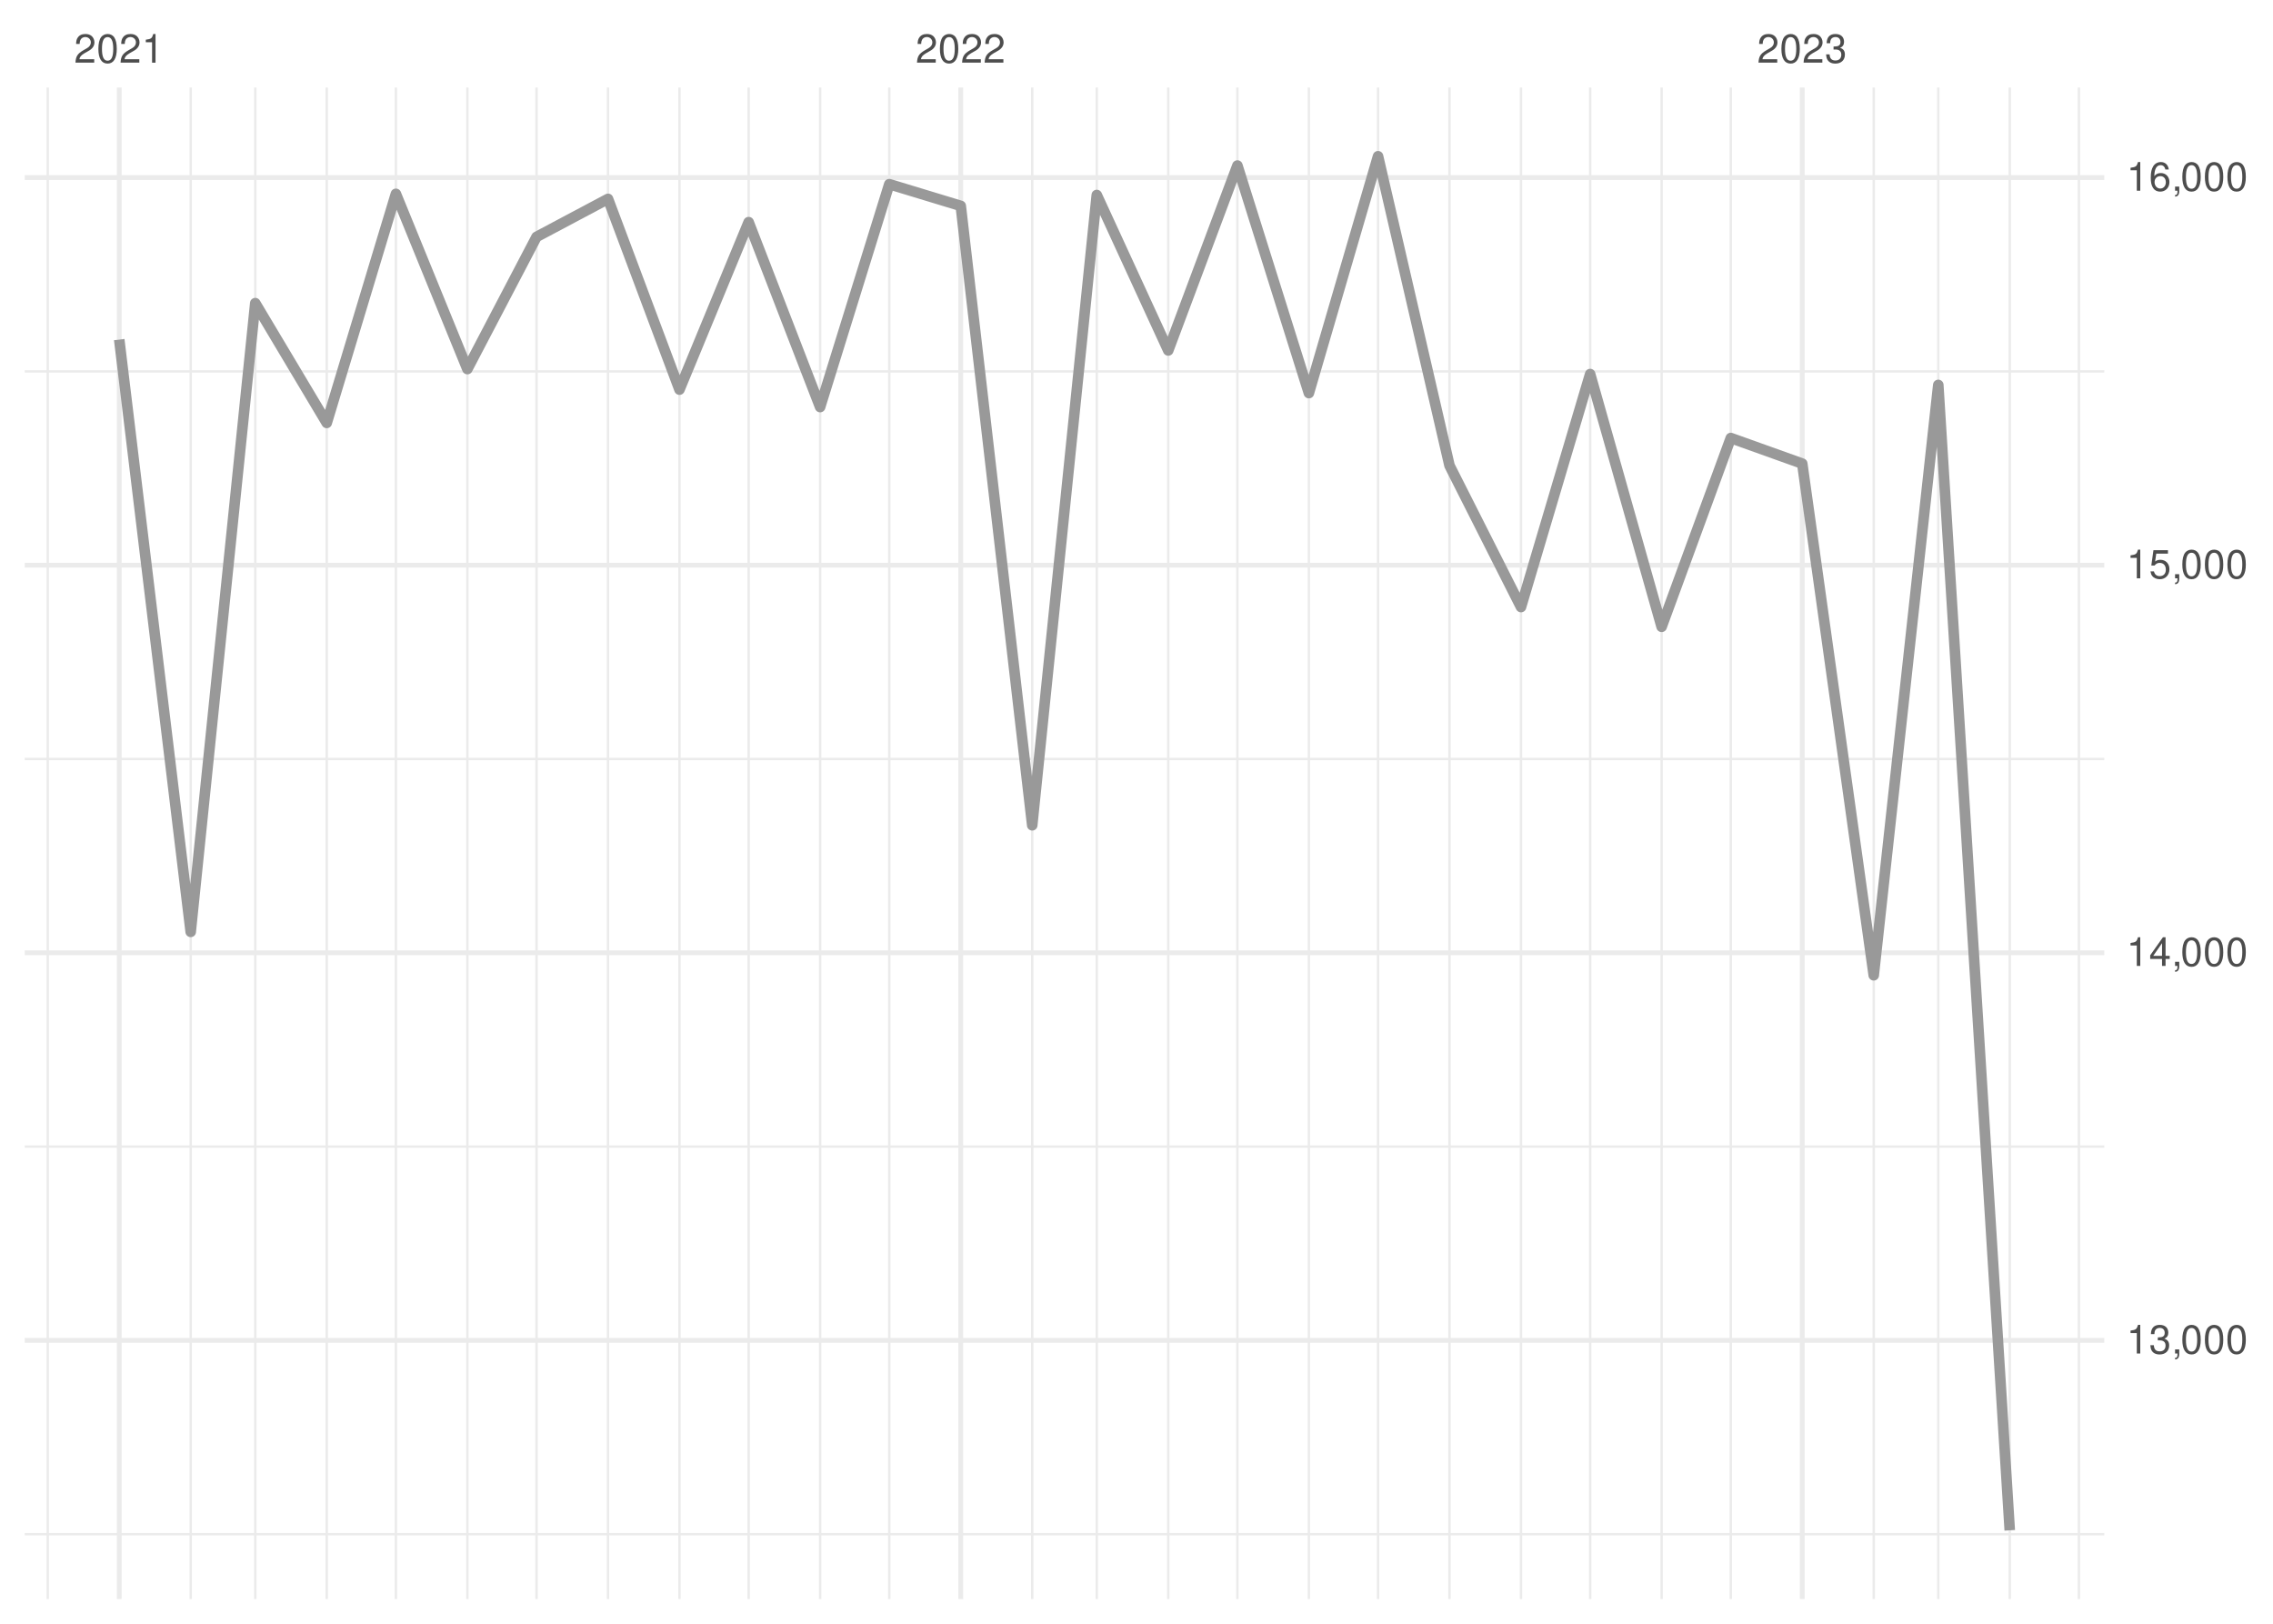
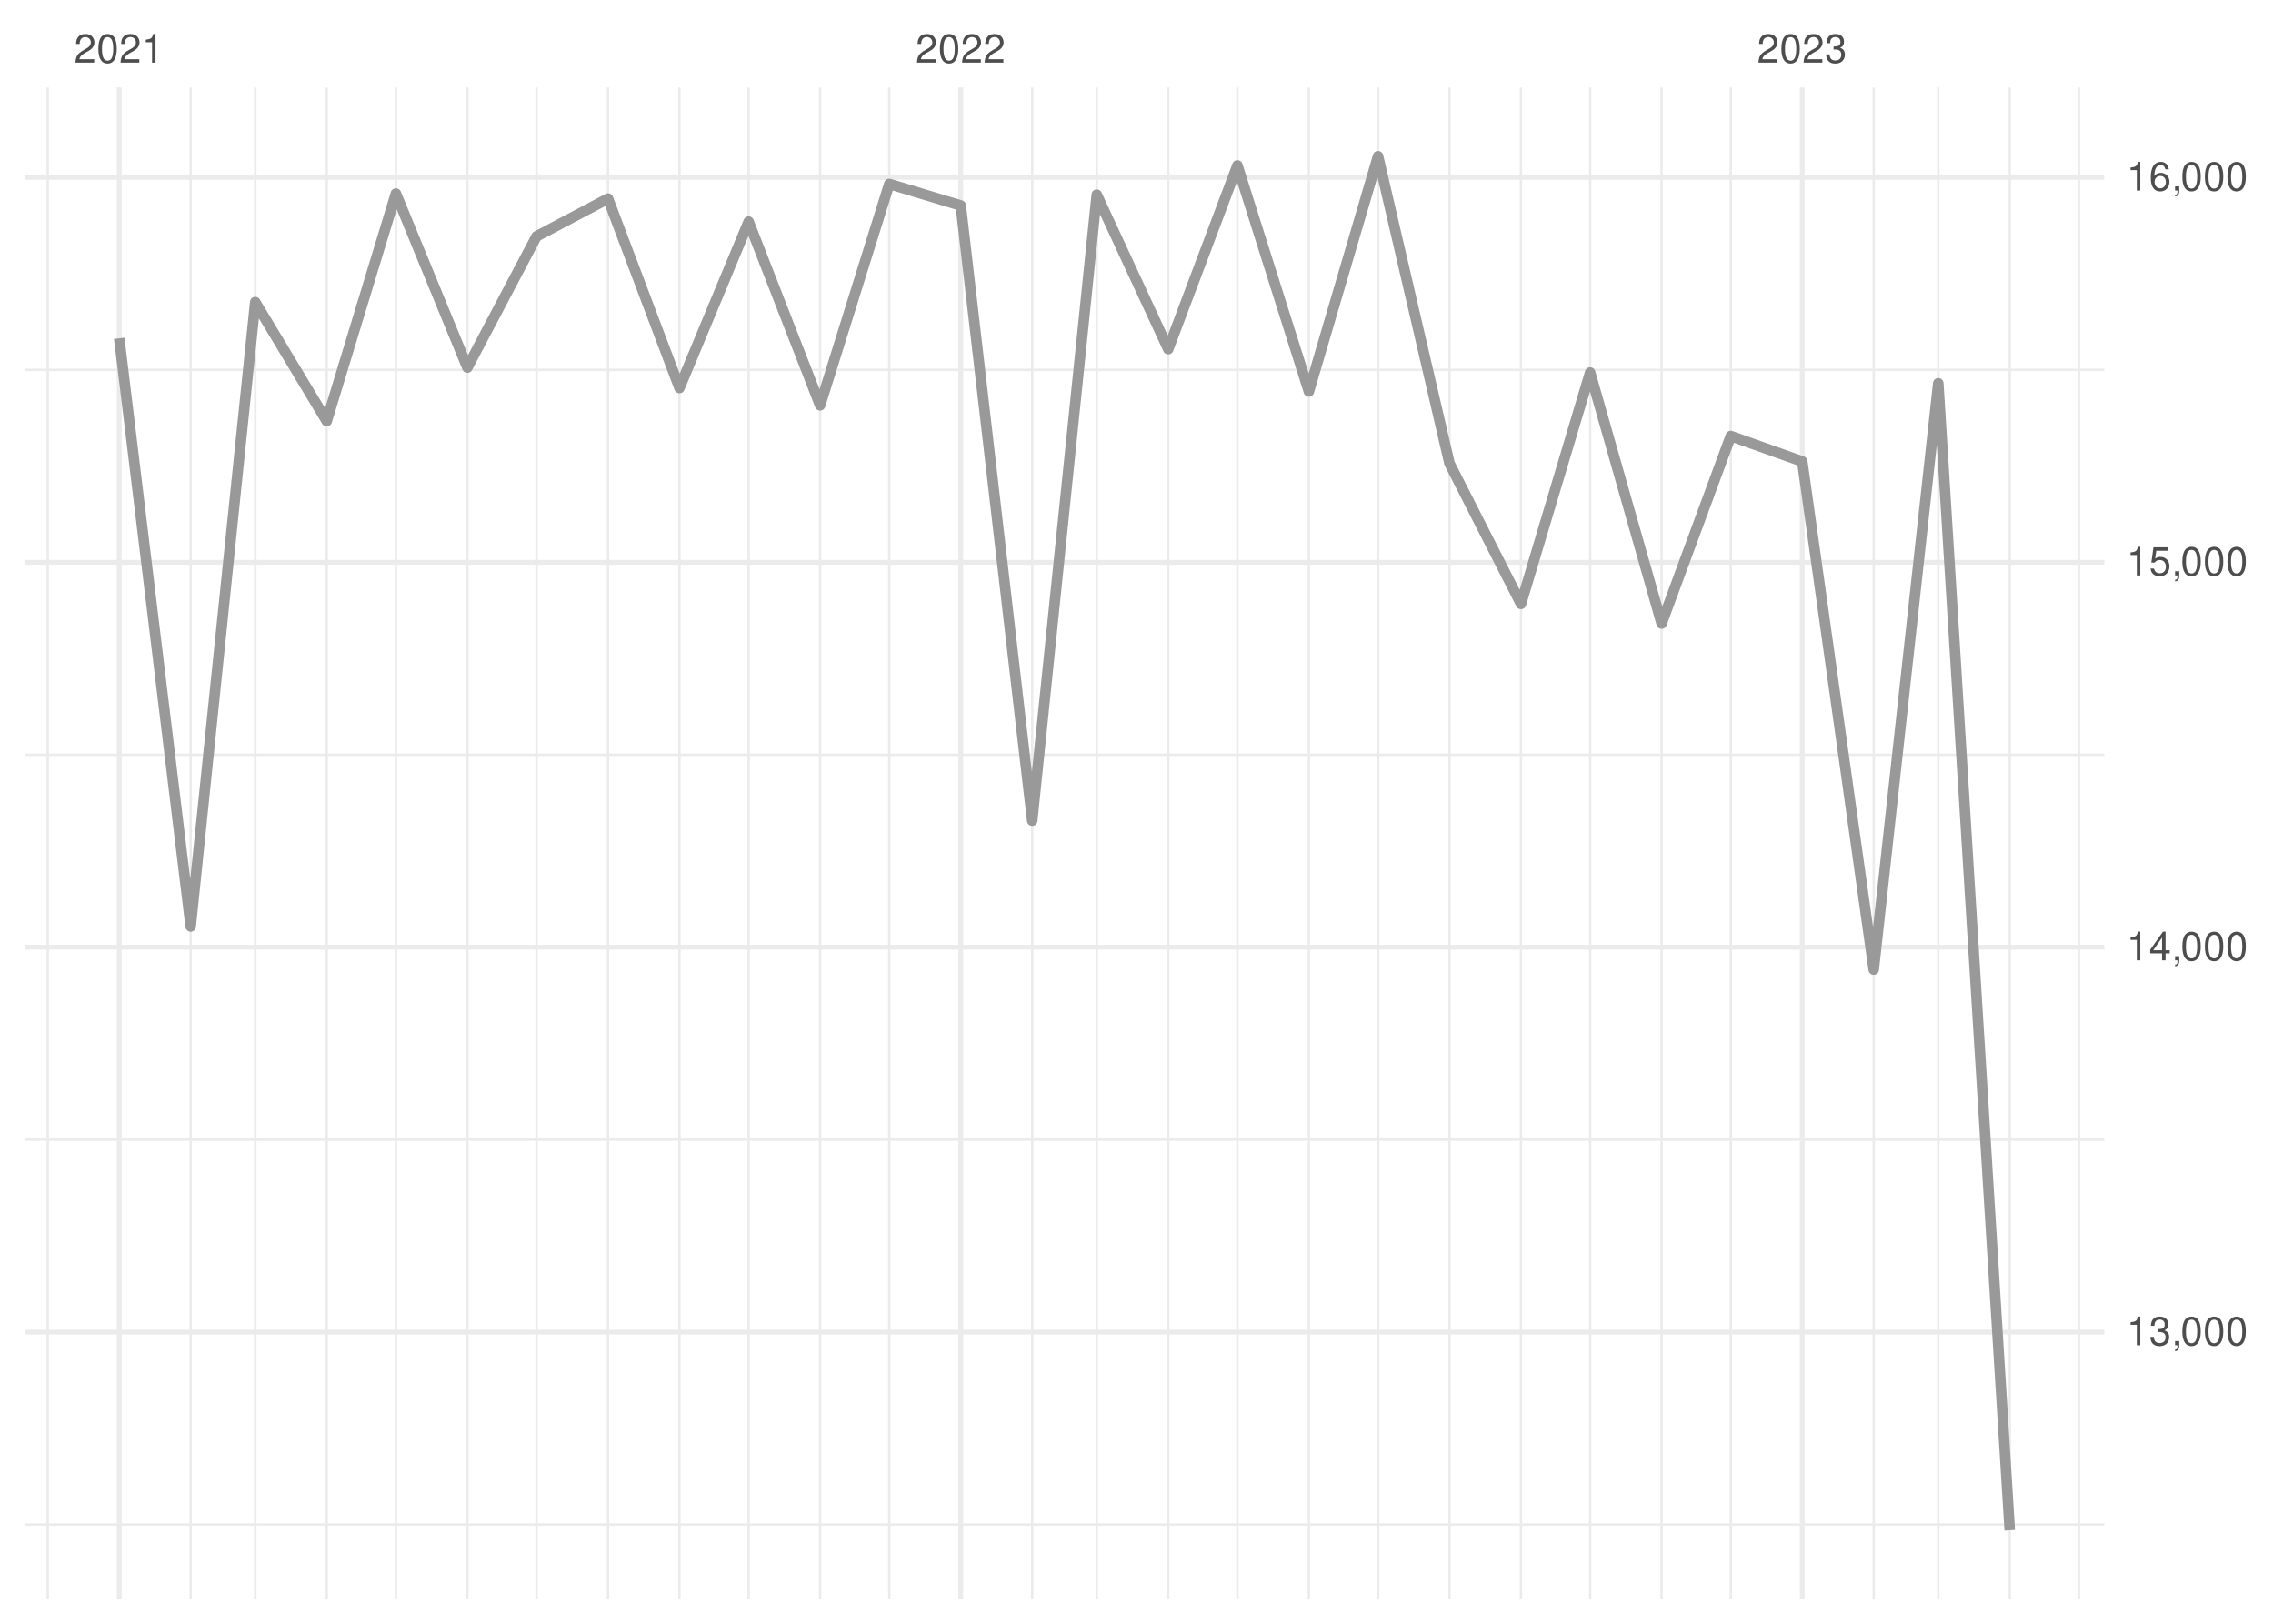
<svg xmlns="http://www.w3.org/2000/svg" xmlns:xlink="http://www.w3.org/1999/xlink" width="504pt" height="360pt" viewBox="0 0 504 360" version="1.1">
  <defs>
    <g>
      <symbol overflow="visible" id="glyph0-0">
        <path style="stroke:none;" d="" />
      </symbol>
      <symbol overflow="visible" id="glyph0-1">
        <path style="stroke:none;" d="M 4.453 -0.766 L 1.172 -0.766 C 1.25 -1.297 1.531 -1.625 2.297 -2.094 L 3.172 -2.594 C 4.047 -3.062 4.5 -3.719 4.5 -4.5 C 4.5 -5.031 4.281 -5.531 3.922 -5.875 C 3.547 -6.203 3.094 -6.359 2.5 -6.359 C 1.703 -6.359 1.125 -6.078 0.781 -5.531 C 0.547 -5.203 0.453 -4.797 0.438 -4.156 L 1.219 -4.156 C 1.234 -4.594 1.297 -4.844 1.406 -5.062 C 1.594 -5.438 2 -5.688 2.469 -5.688 C 3.172 -5.688 3.703 -5.172 3.703 -4.484 C 3.703 -3.969 3.406 -3.531 2.859 -3.219 L 2.047 -2.75 C 0.75 -2 0.375 -1.406 0.297 -0.016 L 4.453 -0.016 Z M 4.453 -0.766 " />
      </symbol>
      <symbol overflow="visible" id="glyph0-2">
        <path style="stroke:none;" d="M 2.422 -6.359 C 1.844 -6.359 1.312 -6.094 0.984 -5.672 C 0.578 -5.109 0.375 -4.25 0.375 -3.078 C 0.375 -0.938 1.078 0.203 2.422 0.203 C 3.734 0.203 4.453 -0.938 4.453 -3.031 C 4.453 -4.25 4.266 -5.078 3.859 -5.672 C 3.531 -6.109 3.016 -6.359 2.422 -6.359 Z M 2.422 -5.672 C 3.25 -5.672 3.672 -4.828 3.672 -3.094 C 3.672 -1.281 3.266 -0.438 2.406 -0.438 C 1.578 -0.438 1.172 -1.312 1.172 -3.062 C 1.172 -4.828 1.578 -5.672 2.422 -5.672 Z M 2.422 -5.672 " />
      </symbol>
      <symbol overflow="visible" id="glyph0-3">
        <path style="stroke:none;" d="M 2.281 -4.531 L 2.281 0 L 3.047 0 L 3.047 -6.359 L 2.547 -6.359 C 2.266 -5.391 2.094 -5.25 0.891 -5.094 L 0.891 -4.531 Z M 2.281 -4.531 " />
      </symbol>
      <symbol overflow="visible" id="glyph0-4">
        <path style="stroke:none;" d="M 1.938 -2.922 L 2.359 -2.922 C 3.203 -2.922 3.656 -2.531 3.656 -1.766 C 3.656 -0.969 3.172 -0.484 2.375 -0.484 C 1.516 -0.484 1.109 -0.922 1.062 -1.844 L 0.281 -1.844 C 0.312 -1.344 0.406 -1 0.547 -0.719 C 0.875 -0.109 1.484 0.203 2.344 0.203 C 3.625 0.203 4.453 -0.578 4.453 -1.781 C 4.453 -2.594 4.141 -3.031 3.391 -3.297 C 3.969 -3.531 4.266 -3.969 4.266 -4.609 C 4.266 -5.703 3.547 -6.359 2.359 -6.359 C 1.109 -6.359 0.438 -5.656 0.406 -4.312 L 1.188 -4.312 C 1.203 -4.703 1.234 -4.922 1.328 -5.109 C 1.5 -5.469 1.891 -5.688 2.375 -5.688 C 3.062 -5.688 3.469 -5.266 3.469 -4.578 C 3.469 -4.141 3.312 -3.859 2.969 -3.719 C 2.766 -3.625 2.484 -3.594 1.938 -3.578 Z M 1.938 -2.922 " />
      </symbol>
      <symbol overflow="visible" id="glyph0-5">
        <path style="stroke:none;" d="M 0.766 -0.922 L 0.766 0 L 1.297 0 L 1.297 0.156 C 1.297 0.766 1.172 0.938 0.766 0.953 L 0.766 1.297 C 1.344 1.312 1.688 0.891 1.688 0.141 L 1.688 -0.922 Z M 0.766 -0.922 " />
      </symbol>
      <symbol overflow="visible" id="glyph0-6">
        <path style="stroke:none;" d="M 2.875 -1.547 L 2.875 0 L 3.656 0 L 3.656 -1.547 L 4.578 -1.547 L 4.578 -2.234 L 3.656 -2.234 L 3.656 -6.359 L 3.078 -6.359 L 0.25 -2.359 L 0.25 -1.547 Z M 2.875 -2.234 L 0.922 -2.234 L 2.875 -5.047 Z M 2.875 -2.234 " />
      </symbol>
      <symbol overflow="visible" id="glyph0-7">
        <path style="stroke:none;" d="M 4.188 -6.234 L 0.969 -6.234 L 0.5 -2.844 L 1.219 -2.844 C 1.578 -3.266 1.875 -3.422 2.359 -3.422 C 3.203 -3.422 3.719 -2.844 3.719 -1.922 C 3.719 -1.031 3.203 -0.484 2.359 -0.484 C 1.688 -0.484 1.266 -0.828 1.078 -1.531 L 0.312 -1.531 C 0.406 -1.016 0.5 -0.781 0.688 -0.547 C 1.031 -0.078 1.672 0.203 2.375 0.203 C 3.641 0.203 4.516 -0.719 4.516 -2.031 C 4.516 -3.266 3.688 -4.109 2.5 -4.109 C 2.062 -4.109 1.703 -4 1.344 -3.734 L 1.594 -5.469 L 4.188 -5.469 Z M 4.188 -6.234 " />
      </symbol>
      <symbol overflow="visible" id="glyph0-8">
        <path style="stroke:none;" d="M 4.375 -4.703 C 4.234 -5.75 3.562 -6.359 2.609 -6.359 C 1.922 -6.359 1.312 -6.031 0.938 -5.453 C 0.547 -4.828 0.375 -4.062 0.375 -2.906 C 0.375 -1.828 0.531 -1.156 0.906 -0.594 C 1.234 -0.078 1.781 0.203 2.469 0.203 C 3.656 0.203 4.516 -0.688 4.516 -1.922 C 4.516 -3.094 3.719 -3.922 2.609 -3.922 C 1.984 -3.922 1.5 -3.688 1.172 -3.234 C 1.172 -4.797 1.672 -5.672 2.562 -5.672 C 3.109 -5.672 3.484 -5.328 3.609 -4.703 Z M 2.5 -3.234 C 3.25 -3.234 3.719 -2.703 3.719 -1.859 C 3.719 -1.062 3.188 -0.484 2.484 -0.484 C 1.766 -0.484 1.219 -1.094 1.219 -1.906 C 1.219 -2.688 1.734 -3.234 2.5 -3.234 Z M 2.5 -3.234 " />
      </symbol>
    </g>
    <clipPath id="clip1">
-       <path d="M 5.48 339 L 466.59 339 L 466.59 341 L 5.48 341 Z M 5.48 339 " />
+       <path d="M 5.48 337 L 466.59 337 L 466.59 339 L 5.48 339 Z M 5.48 337 " />
    </clipPath>
    <clipPath id="clip2">
-       <path d="M 5.48 253 L 466.59 253 L 466.59 255 L 5.48 255 Z M 5.48 253 " />
+       <path d="M 5.48 252 L 466.59 252 L 466.59 253 L 5.48 253 Z M 5.48 252 " />
    </clipPath>
    <clipPath id="clip3">
-       <path d="M 5.48 168 L 466.59 168 L 466.59 169 L 5.48 169 Z M 5.48 168 " />
+       <path d="M 5.48 167 L 466.59 167 L 466.59 168 L 5.48 168 Z M 5.48 167 " />
    </clipPath>
    <clipPath id="clip4">
-       <path d="M 5.48 82 L 466.59 82 L 466.59 83 L 5.48 83 Z M 5.48 82 " />
+       <path d="M 5.48 81 L 466.59 81 L 466.59 83 L 5.48 83 Z M 5.48 81 " />
    </clipPath>
    <clipPath id="clip5">
      <path d="M 10 19.41 L 11 19.41 L 11 354.52 L 10 354.52 Z M 10 19.41 " />
    </clipPath>
    <clipPath id="clip6">
      <path d="M 42 19.41 L 43 19.41 L 43 354.52 L 42 354.52 Z M 42 19.41 " />
    </clipPath>
    <clipPath id="clip7">
      <path d="M 56 19.41 L 57 19.41 L 57 354.52 L 56 354.52 Z M 56 19.41 " />
    </clipPath>
    <clipPath id="clip8">
      <path d="M 72 19.41 L 73 19.41 L 73 354.52 L 72 354.52 Z M 72 19.41 " />
    </clipPath>
    <clipPath id="clip9">
      <path d="M 87 19.41 L 89 19.41 L 89 354.52 L 87 354.52 Z M 87 19.41 " />
    </clipPath>
    <clipPath id="clip10">
      <path d="M 103 19.41 L 104 19.41 L 104 354.52 L 103 354.52 Z M 103 19.41 " />
    </clipPath>
    <clipPath id="clip11">
      <path d="M 118 19.41 L 120 19.41 L 120 354.52 L 118 354.52 Z M 118 19.41 " />
    </clipPath>
    <clipPath id="clip12">
      <path d="M 134 19.41 L 136 19.41 L 136 354.52 L 134 354.52 Z M 134 19.41 " />
    </clipPath>
    <clipPath id="clip13">
      <path d="M 150 19.41 L 151 19.41 L 151 354.52 L 150 354.52 Z M 150 19.41 " />
    </clipPath>
    <clipPath id="clip14">
      <path d="M 165 19.41 L 167 19.41 L 167 354.52 L 165 354.52 Z M 165 19.41 " />
    </clipPath>
    <clipPath id="clip15">
      <path d="M 181 19.41 L 183 19.41 L 183 354.52 L 181 354.52 Z M 181 19.41 " />
    </clipPath>
    <clipPath id="clip16">
      <path d="M 196 19.41 L 198 19.41 L 198 354.52 L 196 354.52 Z M 196 19.41 " />
    </clipPath>
    <clipPath id="clip17">
      <path d="M 228 19.41 L 230 19.41 L 230 354.52 L 228 354.52 Z M 228 19.41 " />
    </clipPath>
    <clipPath id="clip18">
      <path d="M 242 19.41 L 244 19.41 L 244 354.52 L 242 354.52 Z M 242 19.41 " />
    </clipPath>
    <clipPath id="clip19">
      <path d="M 258 19.41 L 260 19.41 L 260 354.52 L 258 354.52 Z M 258 19.41 " />
    </clipPath>
    <clipPath id="clip20">
      <path d="M 274 19.41 L 275 19.41 L 275 354.52 L 274 354.52 Z M 274 19.41 " />
    </clipPath>
    <clipPath id="clip21">
      <path d="M 289 19.41 L 291 19.41 L 291 354.52 L 289 354.52 Z M 289 19.41 " />
    </clipPath>
    <clipPath id="clip22">
      <path d="M 305 19.41 L 306 19.41 L 306 354.52 L 305 354.52 Z M 305 19.41 " />
    </clipPath>
    <clipPath id="clip23">
      <path d="M 321 19.41 L 322 19.41 L 322 354.52 L 321 354.52 Z M 321 19.41 " />
    </clipPath>
    <clipPath id="clip24">
      <path d="M 336 19.41 L 338 19.41 L 338 354.52 L 336 354.52 Z M 336 19.41 " />
    </clipPath>
    <clipPath id="clip25">
      <path d="M 352 19.41 L 353 19.41 L 353 354.52 L 352 354.52 Z M 352 19.41 " />
    </clipPath>
    <clipPath id="clip26">
      <path d="M 368 19.41 L 369 19.41 L 369 354.52 L 368 354.52 Z M 368 19.41 " />
    </clipPath>
    <clipPath id="clip27">
      <path d="M 383 19.41 L 385 19.41 L 385 354.52 L 383 354.52 Z M 383 19.41 " />
    </clipPath>
    <clipPath id="clip28">
      <path d="M 415 19.41 L 416 19.41 L 416 354.52 L 415 354.52 Z M 415 19.41 " />
    </clipPath>
    <clipPath id="clip29">
      <path d="M 429 19.41 L 431 19.41 L 431 354.52 L 429 354.52 Z M 429 19.41 " />
    </clipPath>
    <clipPath id="clip30">
      <path d="M 445 19.41 L 446 19.41 L 446 354.52 L 445 354.52 Z M 445 19.41 " />
    </clipPath>
    <clipPath id="clip31">
      <path d="M 460 19.41 L 462 19.41 L 462 354.52 L 460 354.52 Z M 460 19.41 " />
    </clipPath>
    <clipPath id="clip32">
-       <path d="M 5.48 296 L 466.59 296 L 466.59 298 L 5.48 298 Z M 5.48 296 " />
+       <path d="M 5.48 294 L 466.59 294 L 466.59 296 L 5.48 296 Z M 5.48 294 " />
    </clipPath>
    <clipPath id="clip33">
-       <path d="M 5.48 210 L 466.59 210 L 466.59 212 L 5.48 212 Z M 5.48 210 " />
+       <path d="M 5.48 209 L 466.59 209 L 466.59 211 L 5.48 211 Z M 5.48 209 " />
    </clipPath>
    <clipPath id="clip34">
      <path d="M 5.48 124 L 466.59 124 L 466.59 126 L 5.48 126 Z M 5.48 124 " />
    </clipPath>
    <clipPath id="clip35">
      <path d="M 5.48 38 L 466.59 38 L 466.59 40 L 5.48 40 Z M 5.48 38 " />
    </clipPath>
    <clipPath id="clip36">
      <path d="M 25 19.41 L 27 19.41 L 27 354.52 L 25 354.52 Z M 25 19.41 " />
    </clipPath>
    <clipPath id="clip37">
      <path d="M 212 19.41 L 214 19.41 L 214 354.52 L 212 354.52 Z M 212 19.41 " />
    </clipPath>
    <clipPath id="clip38">
      <path d="M 399 19.41 L 401 19.41 L 401 354.52 L 399 354.52 Z M 399 19.41 " />
    </clipPath>
  </defs>
  <g id="surface26">
    <rect x="0" y="0" width="504" height="360" style="fill:rgb(100%,100%,100%);fill-opacity:1;stroke:none;" />
    <g clip-path="url(#clip1)" clip-rule="nonzero">
-       <path style="fill:none;stroke-width:0.533;stroke-linecap:butt;stroke-linejoin:round;stroke:rgb(92.157%,92.157%,92.157%);stroke-opacity:1;stroke-miterlimit:10;" d="M 5.48 340.148 L 466.59 340.148 " />
+       <path style="fill:none;stroke-width:0.533;stroke-linecap:butt;stroke-linejoin:round;stroke:rgb(92.157%,92.157%,92.157%);stroke-opacity:1;stroke-miterlimit:10;" d="M 5.48 338.008 L 466.59 338.008 " />
    </g>
    <g clip-path="url(#clip2)" clip-rule="nonzero">
-       <path style="fill:none;stroke-width:0.533;stroke-linecap:butt;stroke-linejoin:round;stroke:rgb(92.157%,92.157%,92.157%);stroke-opacity:1;stroke-miterlimit:10;" d="M 5.48 254.211 L 466.59 254.211 " />
+       <path style="fill:none;stroke-width:0.533;stroke-linecap:butt;stroke-linejoin:round;stroke:rgb(92.157%,92.157%,92.157%);stroke-opacity:1;stroke-miterlimit:10;" d="M 5.48 252.672 L 466.59 252.672 " />
    </g>
    <g clip-path="url(#clip3)" clip-rule="nonzero">
-       <path style="fill:none;stroke-width:0.533;stroke-linecap:butt;stroke-linejoin:round;stroke:rgb(92.157%,92.157%,92.157%);stroke-opacity:1;stroke-miterlimit:10;" d="M 5.48 168.273 L 466.59 168.273 " />
+       <path style="fill:none;stroke-width:0.533;stroke-linecap:butt;stroke-linejoin:round;stroke:rgb(92.157%,92.157%,92.157%);stroke-opacity:1;stroke-miterlimit:10;" d="M 5.48 167.34 L 466.59 167.34 " />
    </g>
    <g clip-path="url(#clip4)" clip-rule="nonzero">
-       <path style="fill:none;stroke-width:0.533;stroke-linecap:butt;stroke-linejoin:round;stroke:rgb(92.157%,92.157%,92.157%);stroke-opacity:1;stroke-miterlimit:10;" d="M 5.48 82.34 L 466.59 82.34 " />
+       <path style="fill:none;stroke-width:0.533;stroke-linecap:butt;stroke-linejoin:round;stroke:rgb(92.157%,92.157%,92.157%);stroke-opacity:1;stroke-miterlimit:10;" d="M 5.48 82.004 L 466.59 82.004 " />
    </g>
    <g clip-path="url(#clip5)" clip-rule="nonzero">
      <path style="fill:none;stroke-width:0.533;stroke-linecap:butt;stroke-linejoin:round;stroke:rgb(92.157%,92.157%,92.157%);stroke-opacity:1;stroke-miterlimit:10;" d="M 10.59 354.52 L 10.59 19.41 " />
    </g>
    <g clip-path="url(#clip6)" clip-rule="nonzero">
      <path style="fill:none;stroke-width:0.533;stroke-linecap:butt;stroke-linejoin:round;stroke:rgb(92.157%,92.157%,92.157%);stroke-opacity:1;stroke-miterlimit:10;" d="M 42.285 354.52 L 42.285 19.41 " />
    </g>
    <g clip-path="url(#clip7)" clip-rule="nonzero">
      <path style="fill:none;stroke-width:0.533;stroke-linecap:butt;stroke-linejoin:round;stroke:rgb(92.157%,92.157%,92.157%);stroke-opacity:1;stroke-miterlimit:10;" d="M 56.602 354.52 L 56.602 19.41 " />
    </g>
    <g clip-path="url(#clip8)" clip-rule="nonzero">
      <path style="fill:none;stroke-width:0.533;stroke-linecap:butt;stroke-linejoin:round;stroke:rgb(92.157%,92.157%,92.157%);stroke-opacity:1;stroke-miterlimit:10;" d="M 72.449 354.52 L 72.449 19.41 " />
    </g>
    <g clip-path="url(#clip9)" clip-rule="nonzero">
      <path style="fill:none;stroke-width:0.533;stroke-linecap:butt;stroke-linejoin:round;stroke:rgb(92.157%,92.157%,92.157%);stroke-opacity:1;stroke-miterlimit:10;" d="M 87.785 354.52 L 87.785 19.41 " />
    </g>
    <g clip-path="url(#clip10)" clip-rule="nonzero">
      <path style="fill:none;stroke-width:0.533;stroke-linecap:butt;stroke-linejoin:round;stroke:rgb(92.157%,92.157%,92.157%);stroke-opacity:1;stroke-miterlimit:10;" d="M 103.633 354.52 L 103.633 19.41 " />
    </g>
    <g clip-path="url(#clip11)" clip-rule="nonzero">
      <path style="fill:none;stroke-width:0.533;stroke-linecap:butt;stroke-linejoin:round;stroke:rgb(92.157%,92.157%,92.157%);stroke-opacity:1;stroke-miterlimit:10;" d="M 118.969 354.52 L 118.969 19.41 " />
    </g>
    <g clip-path="url(#clip12)" clip-rule="nonzero">
      <path style="fill:none;stroke-width:0.533;stroke-linecap:butt;stroke-linejoin:round;stroke:rgb(92.157%,92.157%,92.157%);stroke-opacity:1;stroke-miterlimit:10;" d="M 134.816 354.52 L 134.816 19.41 " />
    </g>
    <g clip-path="url(#clip13)" clip-rule="nonzero">
      <path style="fill:none;stroke-width:0.533;stroke-linecap:butt;stroke-linejoin:round;stroke:rgb(92.157%,92.157%,92.157%);stroke-opacity:1;stroke-miterlimit:10;" d="M 150.664 354.52 L 150.664 19.41 " />
    </g>
    <g clip-path="url(#clip14)" clip-rule="nonzero">
      <path style="fill:none;stroke-width:0.533;stroke-linecap:butt;stroke-linejoin:round;stroke:rgb(92.157%,92.157%,92.157%);stroke-opacity:1;stroke-miterlimit:10;" d="M 166 354.52 L 166 19.41 " />
    </g>
    <g clip-path="url(#clip15)" clip-rule="nonzero">
      <path style="fill:none;stroke-width:0.533;stroke-linecap:butt;stroke-linejoin:round;stroke:rgb(92.157%,92.157%,92.157%);stroke-opacity:1;stroke-miterlimit:10;" d="M 181.848 354.52 L 181.848 19.41 " />
    </g>
    <g clip-path="url(#clip16)" clip-rule="nonzero">
      <path style="fill:none;stroke-width:0.533;stroke-linecap:butt;stroke-linejoin:round;stroke:rgb(92.157%,92.157%,92.157%);stroke-opacity:1;stroke-miterlimit:10;" d="M 197.184 354.52 L 197.184 19.41 " />
    </g>
    <g clip-path="url(#clip17)" clip-rule="nonzero">
      <path style="fill:none;stroke-width:0.533;stroke-linecap:butt;stroke-linejoin:round;stroke:rgb(92.157%,92.157%,92.157%);stroke-opacity:1;stroke-miterlimit:10;" d="M 228.879 354.52 L 228.879 19.41 " />
    </g>
    <g clip-path="url(#clip18)" clip-rule="nonzero">
      <path style="fill:none;stroke-width:0.533;stroke-linecap:butt;stroke-linejoin:round;stroke:rgb(92.157%,92.157%,92.157%);stroke-opacity:1;stroke-miterlimit:10;" d="M 243.191 354.52 L 243.191 19.41 " />
    </g>
    <g clip-path="url(#clip19)" clip-rule="nonzero">
      <path style="fill:none;stroke-width:0.533;stroke-linecap:butt;stroke-linejoin:round;stroke:rgb(92.157%,92.157%,92.157%);stroke-opacity:1;stroke-miterlimit:10;" d="M 259.039 354.52 L 259.039 19.41 " />
    </g>
    <g clip-path="url(#clip20)" clip-rule="nonzero">
      <path style="fill:none;stroke-width:0.533;stroke-linecap:butt;stroke-linejoin:round;stroke:rgb(92.157%,92.157%,92.157%);stroke-opacity:1;stroke-miterlimit:10;" d="M 274.375 354.52 L 274.375 19.41 " />
    </g>
    <g clip-path="url(#clip21)" clip-rule="nonzero">
      <path style="fill:none;stroke-width:0.533;stroke-linecap:butt;stroke-linejoin:round;stroke:rgb(92.157%,92.157%,92.157%);stroke-opacity:1;stroke-miterlimit:10;" d="M 290.223 354.52 L 290.223 19.41 " />
    </g>
    <g clip-path="url(#clip22)" clip-rule="nonzero">
      <path style="fill:none;stroke-width:0.533;stroke-linecap:butt;stroke-linejoin:round;stroke:rgb(92.157%,92.157%,92.157%);stroke-opacity:1;stroke-miterlimit:10;" d="M 305.559 354.52 L 305.559 19.41 " />
    </g>
    <g clip-path="url(#clip23)" clip-rule="nonzero">
      <path style="fill:none;stroke-width:0.533;stroke-linecap:butt;stroke-linejoin:round;stroke:rgb(92.157%,92.157%,92.157%);stroke-opacity:1;stroke-miterlimit:10;" d="M 321.406 354.52 L 321.406 19.41 " />
    </g>
    <g clip-path="url(#clip24)" clip-rule="nonzero">
      <path style="fill:none;stroke-width:0.533;stroke-linecap:butt;stroke-linejoin:round;stroke:rgb(92.157%,92.157%,92.157%);stroke-opacity:1;stroke-miterlimit:10;" d="M 337.254 354.52 L 337.254 19.41 " />
    </g>
    <g clip-path="url(#clip25)" clip-rule="nonzero">
      <path style="fill:none;stroke-width:0.533;stroke-linecap:butt;stroke-linejoin:round;stroke:rgb(92.157%,92.157%,92.157%);stroke-opacity:1;stroke-miterlimit:10;" d="M 352.59 354.52 L 352.59 19.41 " />
    </g>
    <g clip-path="url(#clip26)" clip-rule="nonzero">
      <path style="fill:none;stroke-width:0.533;stroke-linecap:butt;stroke-linejoin:round;stroke:rgb(92.157%,92.157%,92.157%);stroke-opacity:1;stroke-miterlimit:10;" d="M 368.438 354.52 L 368.438 19.41 " />
    </g>
    <g clip-path="url(#clip27)" clip-rule="nonzero">
      <path style="fill:none;stroke-width:0.533;stroke-linecap:butt;stroke-linejoin:round;stroke:rgb(92.157%,92.157%,92.157%);stroke-opacity:1;stroke-miterlimit:10;" d="M 383.773 354.52 L 383.773 19.41 " />
    </g>
    <g clip-path="url(#clip28)" clip-rule="nonzero">
      <path style="fill:none;stroke-width:0.533;stroke-linecap:butt;stroke-linejoin:round;stroke:rgb(92.157%,92.157%,92.157%);stroke-opacity:1;stroke-miterlimit:10;" d="M 415.469 354.52 L 415.469 19.41 " />
    </g>
    <g clip-path="url(#clip29)" clip-rule="nonzero">
      <path style="fill:none;stroke-width:0.533;stroke-linecap:butt;stroke-linejoin:round;stroke:rgb(92.157%,92.157%,92.157%);stroke-opacity:1;stroke-miterlimit:10;" d="M 429.781 354.52 L 429.781 19.41 " />
    </g>
    <g clip-path="url(#clip30)" clip-rule="nonzero">
      <path style="fill:none;stroke-width:0.533;stroke-linecap:butt;stroke-linejoin:round;stroke:rgb(92.157%,92.157%,92.157%);stroke-opacity:1;stroke-miterlimit:10;" d="M 445.629 354.52 L 445.629 19.41 " />
    </g>
    <g clip-path="url(#clip31)" clip-rule="nonzero">
      <path style="fill:none;stroke-width:0.533;stroke-linecap:butt;stroke-linejoin:round;stroke:rgb(92.157%,92.157%,92.157%);stroke-opacity:1;stroke-miterlimit:10;" d="M 460.965 354.52 L 460.965 19.41 " />
    </g>
    <g clip-path="url(#clip32)" clip-rule="nonzero">
-       <path style="fill:none;stroke-width:1.067;stroke-linecap:butt;stroke-linejoin:round;stroke:rgb(92.157%,92.157%,92.157%);stroke-opacity:1;stroke-miterlimit:10;" d="M 5.48 297.18 L 466.59 297.18 " />
+       <path style="fill:none;stroke-width:1.067;stroke-linecap:butt;stroke-linejoin:round;stroke:rgb(92.157%,92.157%,92.157%);stroke-opacity:1;stroke-miterlimit:10;" d="M 5.48 295.34 L 466.59 295.34 " />
    </g>
    <g clip-path="url(#clip33)" clip-rule="nonzero">
-       <path style="fill:none;stroke-width:1.067;stroke-linecap:butt;stroke-linejoin:round;stroke:rgb(92.157%,92.157%,92.157%);stroke-opacity:1;stroke-miterlimit:10;" d="M 5.48 211.242 L 466.59 211.242 " />
+       <path style="fill:none;stroke-width:1.067;stroke-linecap:butt;stroke-linejoin:round;stroke:rgb(92.157%,92.157%,92.157%);stroke-opacity:1;stroke-miterlimit:10;" d="M 5.48 210.008 L 466.59 210.008 " />
    </g>
    <g clip-path="url(#clip34)" clip-rule="nonzero">
-       <path style="fill:none;stroke-width:1.067;stroke-linecap:butt;stroke-linejoin:round;stroke:rgb(92.157%,92.157%,92.157%);stroke-opacity:1;stroke-miterlimit:10;" d="M 5.48 125.305 L 466.59 125.305 " />
+       <path style="fill:none;stroke-width:1.067;stroke-linecap:butt;stroke-linejoin:round;stroke:rgb(92.157%,92.157%,92.157%);stroke-opacity:1;stroke-miterlimit:10;" d="M 5.48 124.672 L 466.59 124.672 " />
    </g>
    <g clip-path="url(#clip35)" clip-rule="nonzero">
-       <path style="fill:none;stroke-width:1.067;stroke-linecap:butt;stroke-linejoin:round;stroke:rgb(92.157%,92.157%,92.157%);stroke-opacity:1;stroke-miterlimit:10;" d="M 5.48 39.371 L 466.59 39.371 " />
+       <path style="fill:none;stroke-width:1.067;stroke-linecap:butt;stroke-linejoin:round;stroke:rgb(92.157%,92.157%,92.157%);stroke-opacity:1;stroke-miterlimit:10;" d="M 5.48 39.336 L 466.59 39.336 " />
    </g>
    <g clip-path="url(#clip36)" clip-rule="nonzero">
      <path style="fill:none;stroke-width:1.067;stroke-linecap:butt;stroke-linejoin:round;stroke:rgb(92.157%,92.157%,92.157%);stroke-opacity:1;stroke-miterlimit:10;" d="M 26.438 354.52 L 26.438 19.41 " />
    </g>
    <g clip-path="url(#clip37)" clip-rule="nonzero">
      <path style="fill:none;stroke-width:1.067;stroke-linecap:butt;stroke-linejoin:round;stroke:rgb(92.157%,92.157%,92.157%);stroke-opacity:1;stroke-miterlimit:10;" d="M 213.031 354.52 L 213.031 19.41 " />
    </g>
    <g clip-path="url(#clip38)" clip-rule="nonzero">
      <path style="fill:none;stroke-width:1.067;stroke-linecap:butt;stroke-linejoin:round;stroke:rgb(92.157%,92.157%,92.157%);stroke-opacity:1;stroke-miterlimit:10;" d="M 399.621 354.52 L 399.621 19.41 " />
    </g>
-     <path style="fill:none;stroke-width:2.347;stroke-linecap:butt;stroke-linejoin:round;stroke:rgb(60%,60%,60%);stroke-opacity:1;stroke-miterlimit:10;" d="M 26.438 75.293 L 42.285 206.602 L 56.602 67.215 L 72.449 93.766 L 87.785 42.98 L 103.633 81.824 L 118.969 52.52 L 134.816 44.098 L 150.664 86.379 L 166 49.254 L 181.848 90.246 L 197.184 40.832 L 213.031 45.645 L 228.879 182.969 L 243.191 43.238 L 259.039 77.699 L 274.375 36.707 L 290.223 87.152 L 305.559 34.645 L 321.406 103.219 L 337.254 134.586 L 352.59 82.941 L 368.438 138.969 L 383.773 97.117 L 399.621 102.789 L 415.469 216.227 L 429.781 85.348 L 445.629 339.289 " />
+     <path style="fill:none;stroke-width:2.347;stroke-linecap:butt;stroke-linejoin:round;stroke:rgb(60%,60%,60%);stroke-opacity:1;stroke-miterlimit:10;" d="M 26.438 75.008 L 42.285 205.398 L 56.602 66.984 L 72.449 93.355 L 87.785 42.922 L 103.633 81.492 L 118.969 52.395 L 134.816 44.031 L 150.664 86.016 L 166 49.148 L 181.848 89.855 L 197.184 40.789 L 213.031 45.566 L 228.879 181.93 L 243.191 43.176 L 259.039 77.395 L 274.375 36.691 L 290.223 86.781 L 305.559 34.645 L 321.406 102.742 L 337.254 133.887 L 352.59 82.602 L 368.438 138.238 L 383.773 96.68 L 399.621 102.312 L 415.469 214.957 L 429.781 84.992 L 445.629 339.289 " />
    <g style="fill:rgb(30.196%,30.196%,30.196%);fill-opacity:1;">
      <use xlink:href="#glyph0-1" x="16.438" y="13.896" />
      <use xlink:href="#glyph0-2" x="21.438" y="13.896" />
      <use xlink:href="#glyph0-1" x="26.438" y="13.896" />
      <use xlink:href="#glyph0-3" x="31.438" y="13.896" />
    </g>
    <g style="fill:rgb(30.196%,30.196%,30.196%);fill-opacity:1;">
      <use xlink:href="#glyph0-1" x="203.031" y="13.896" />
      <use xlink:href="#glyph0-2" x="208.031" y="13.896" />
      <use xlink:href="#glyph0-1" x="213.031" y="13.896" />
      <use xlink:href="#glyph0-1" x="218.031" y="13.896" />
    </g>
    <g style="fill:rgb(30.196%,30.196%,30.196%);fill-opacity:1;">
      <use xlink:href="#glyph0-1" x="389.621" y="13.896" />
      <use xlink:href="#glyph0-2" x="394.621" y="13.896" />
      <use xlink:href="#glyph0-1" x="399.621" y="13.896" />
      <use xlink:href="#glyph0-4" x="404.621" y="13.896" />
    </g>
    <g style="fill:rgb(30.196%,30.196%,30.196%);fill-opacity:1;">
-       <use xlink:href="#glyph0-3" x="471.52" y="300.095" />
-       <use xlink:href="#glyph0-4" x="476.52" y="300.095" />
-       <use xlink:href="#glyph0-5" x="481.52" y="300.095" />
-       <use xlink:href="#glyph0-2" x="483.52" y="300.095" />
-       <use xlink:href="#glyph0-2" x="488.52" y="300.095" />
-       <use xlink:href="#glyph0-2" x="493.52" y="300.095" />
-     </g>
-     <g style="fill:rgb(30.196%,30.196%,30.196%);fill-opacity:1;">
-       <use xlink:href="#glyph0-3" x="471.52" y="214.157" />
-       <use xlink:href="#glyph0-6" x="476.52" y="214.157" />
-       <use xlink:href="#glyph0-5" x="481.52" y="214.157" />
-       <use xlink:href="#glyph0-2" x="483.52" y="214.157" />
-       <use xlink:href="#glyph0-2" x="488.52" y="214.157" />
-       <use xlink:href="#glyph0-2" x="493.52" y="214.157" />
-     </g>
-     <g style="fill:rgb(30.196%,30.196%,30.196%);fill-opacity:1;">
-       <use xlink:href="#glyph0-3" x="471.52" y="128.22" />
-       <use xlink:href="#glyph0-7" x="476.52" y="128.22" />
-       <use xlink:href="#glyph0-5" x="481.52" y="128.22" />
-       <use xlink:href="#glyph0-2" x="483.52" y="128.22" />
-       <use xlink:href="#glyph0-2" x="488.52" y="128.22" />
-       <use xlink:href="#glyph0-2" x="493.52" y="128.22" />
-     </g>
-     <g style="fill:rgb(30.196%,30.196%,30.196%);fill-opacity:1;">
-       <use xlink:href="#glyph0-3" x="471.52" y="42.286" />
-       <use xlink:href="#glyph0-8" x="476.52" y="42.286" />
-       <use xlink:href="#glyph0-5" x="481.52" y="42.286" />
-       <use xlink:href="#glyph0-2" x="483.52" y="42.286" />
-       <use xlink:href="#glyph0-2" x="488.52" y="42.286" />
-       <use xlink:href="#glyph0-2" x="493.52" y="42.286" />
+       <use xlink:href="#glyph0-3" x="471.52" y="298.255" />
+       <use xlink:href="#glyph0-4" x="476.52" y="298.255" />
+       <use xlink:href="#glyph0-5" x="481.52" y="298.255" />
+       <use xlink:href="#glyph0-2" x="483.52" y="298.255" />
+       <use xlink:href="#glyph0-2" x="488.52" y="298.255" />
+       <use xlink:href="#glyph0-2" x="493.52" y="298.255" />
+     </g>
+     <g style="fill:rgb(30.196%,30.196%,30.196%);fill-opacity:1;">
+       <use xlink:href="#glyph0-3" x="471.52" y="212.923" />
+       <use xlink:href="#glyph0-6" x="476.52" y="212.923" />
+       <use xlink:href="#glyph0-5" x="481.52" y="212.923" />
+       <use xlink:href="#glyph0-2" x="483.52" y="212.923" />
+       <use xlink:href="#glyph0-2" x="488.52" y="212.923" />
+       <use xlink:href="#glyph0-2" x="493.52" y="212.923" />
+     </g>
+     <g style="fill:rgb(30.196%,30.196%,30.196%);fill-opacity:1;">
+       <use xlink:href="#glyph0-3" x="471.52" y="127.587" />
+       <use xlink:href="#glyph0-7" x="476.52" y="127.587" />
+       <use xlink:href="#glyph0-5" x="481.52" y="127.587" />
+       <use xlink:href="#glyph0-2" x="483.52" y="127.587" />
+       <use xlink:href="#glyph0-2" x="488.52" y="127.587" />
+       <use xlink:href="#glyph0-2" x="493.52" y="127.587" />
+     </g>
+     <g style="fill:rgb(30.196%,30.196%,30.196%);fill-opacity:1;">
+       <use xlink:href="#glyph0-3" x="471.52" y="42.251" />
+       <use xlink:href="#glyph0-8" x="476.52" y="42.251" />
+       <use xlink:href="#glyph0-5" x="481.52" y="42.251" />
+       <use xlink:href="#glyph0-2" x="483.52" y="42.251" />
+       <use xlink:href="#glyph0-2" x="488.52" y="42.251" />
+       <use xlink:href="#glyph0-2" x="493.52" y="42.251" />
    </g>
  </g>
</svg>
